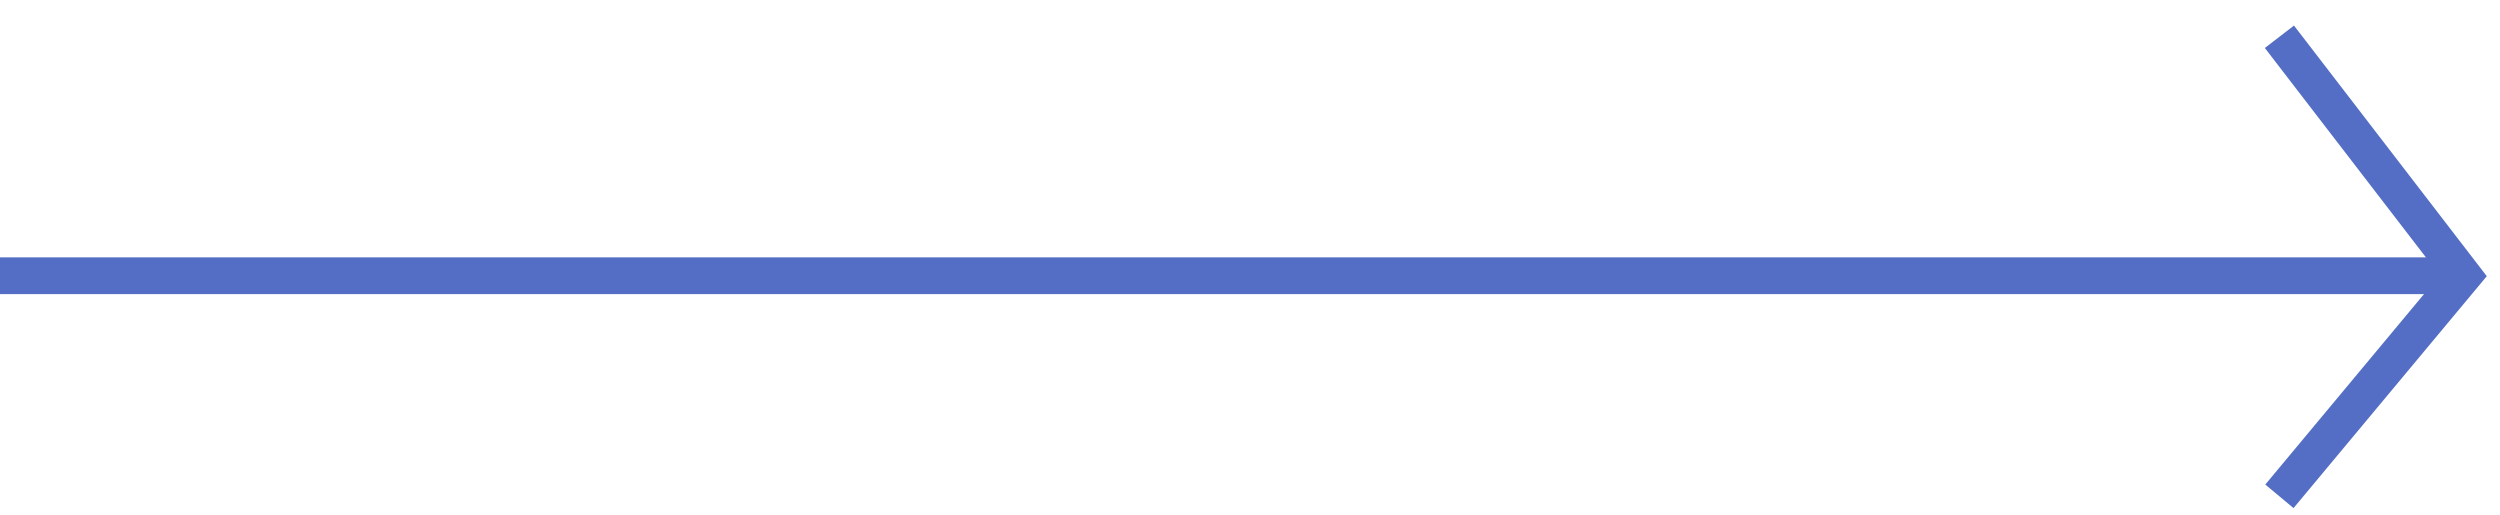
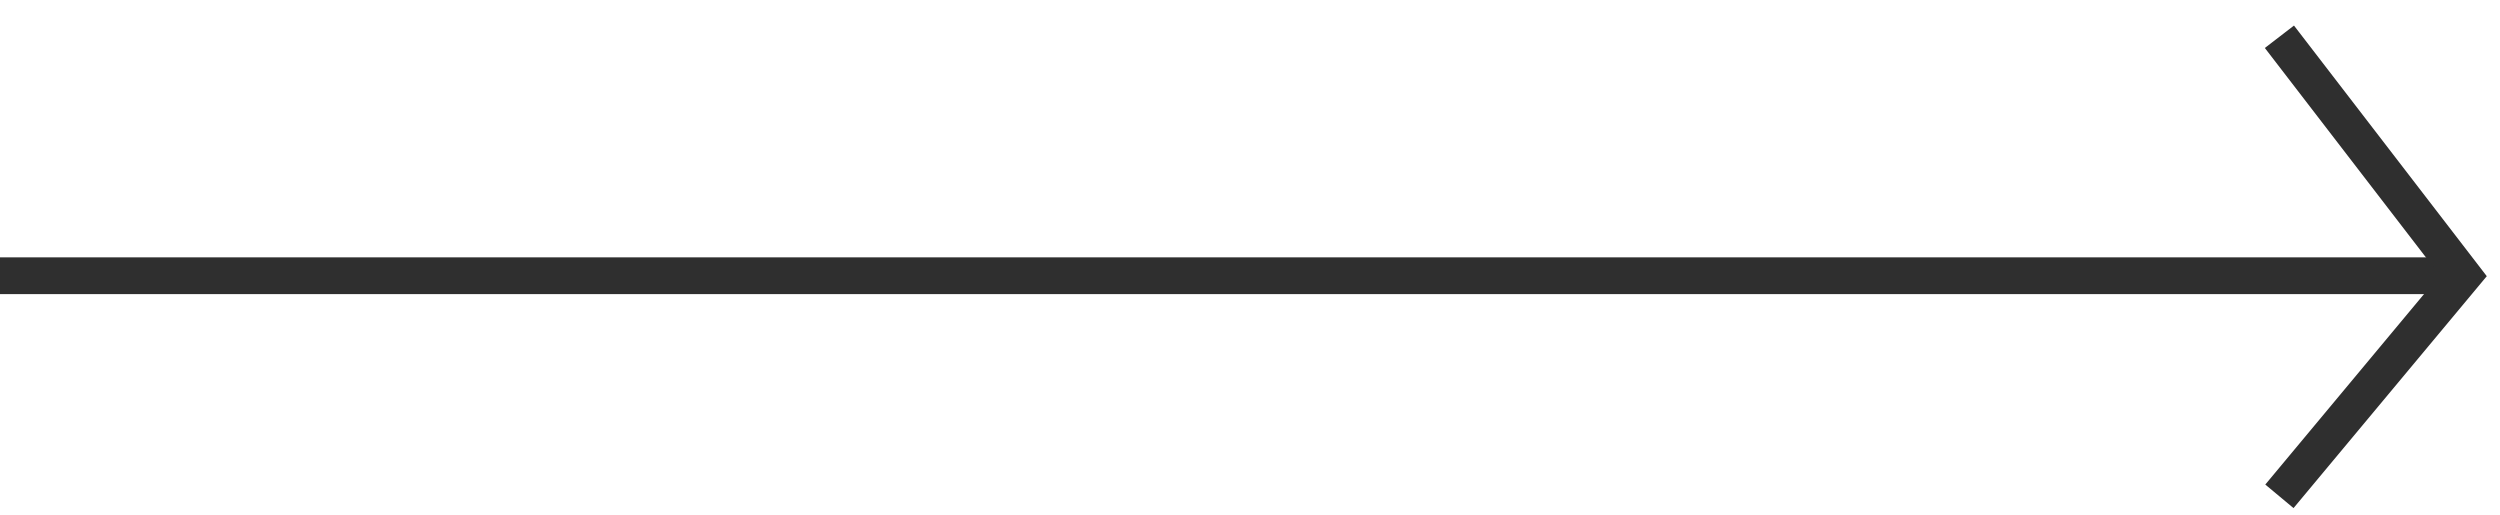
<svg xmlns="http://www.w3.org/2000/svg" width="68" height="14" viewBox="0 0 68 14" fill="none">
-   <path d="M0 7.5L61.878 7.5L67 7.5" stroke="#536EC4" />
-   <path d="M62 1L67 7.5L62 13.5" stroke="#536EC4" />
+   <path d="M0 7.5L61.878 7.5L67 7.5" stroke="#2F2F2F" />
+   <path d="M62 1L67 7.5L62 13.5" stroke="#2F2F2F" />
</svg>
